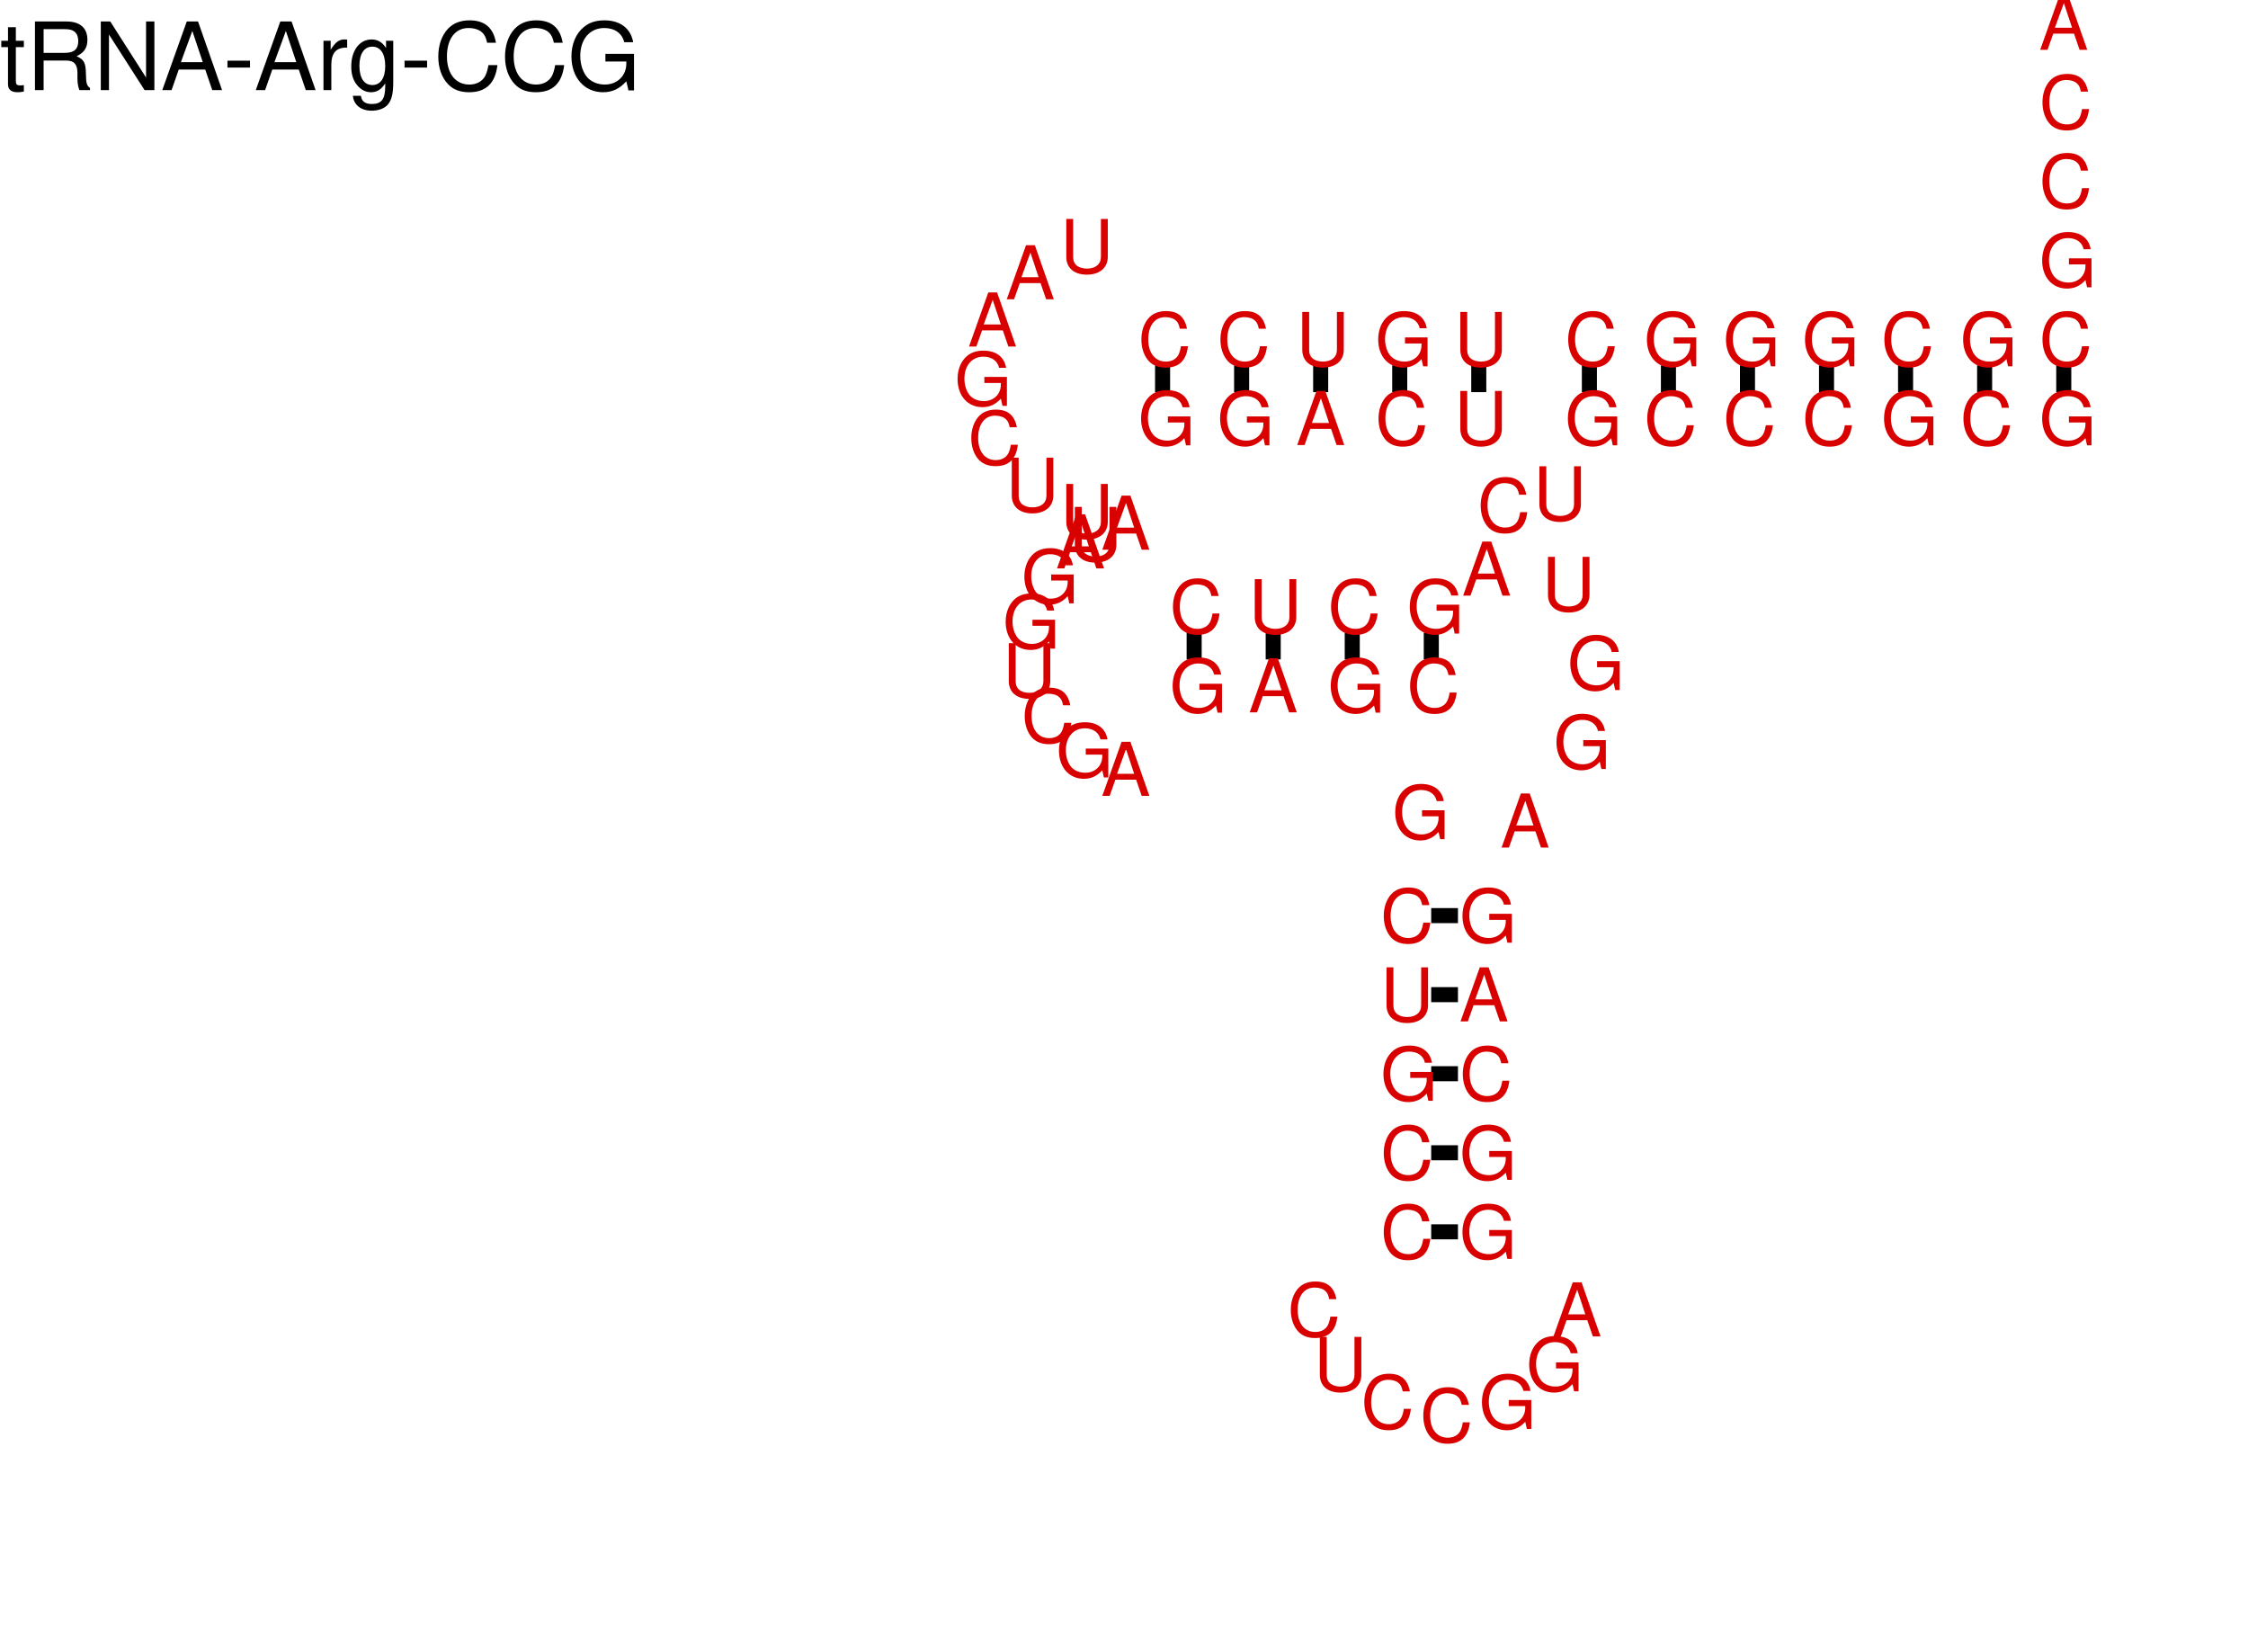
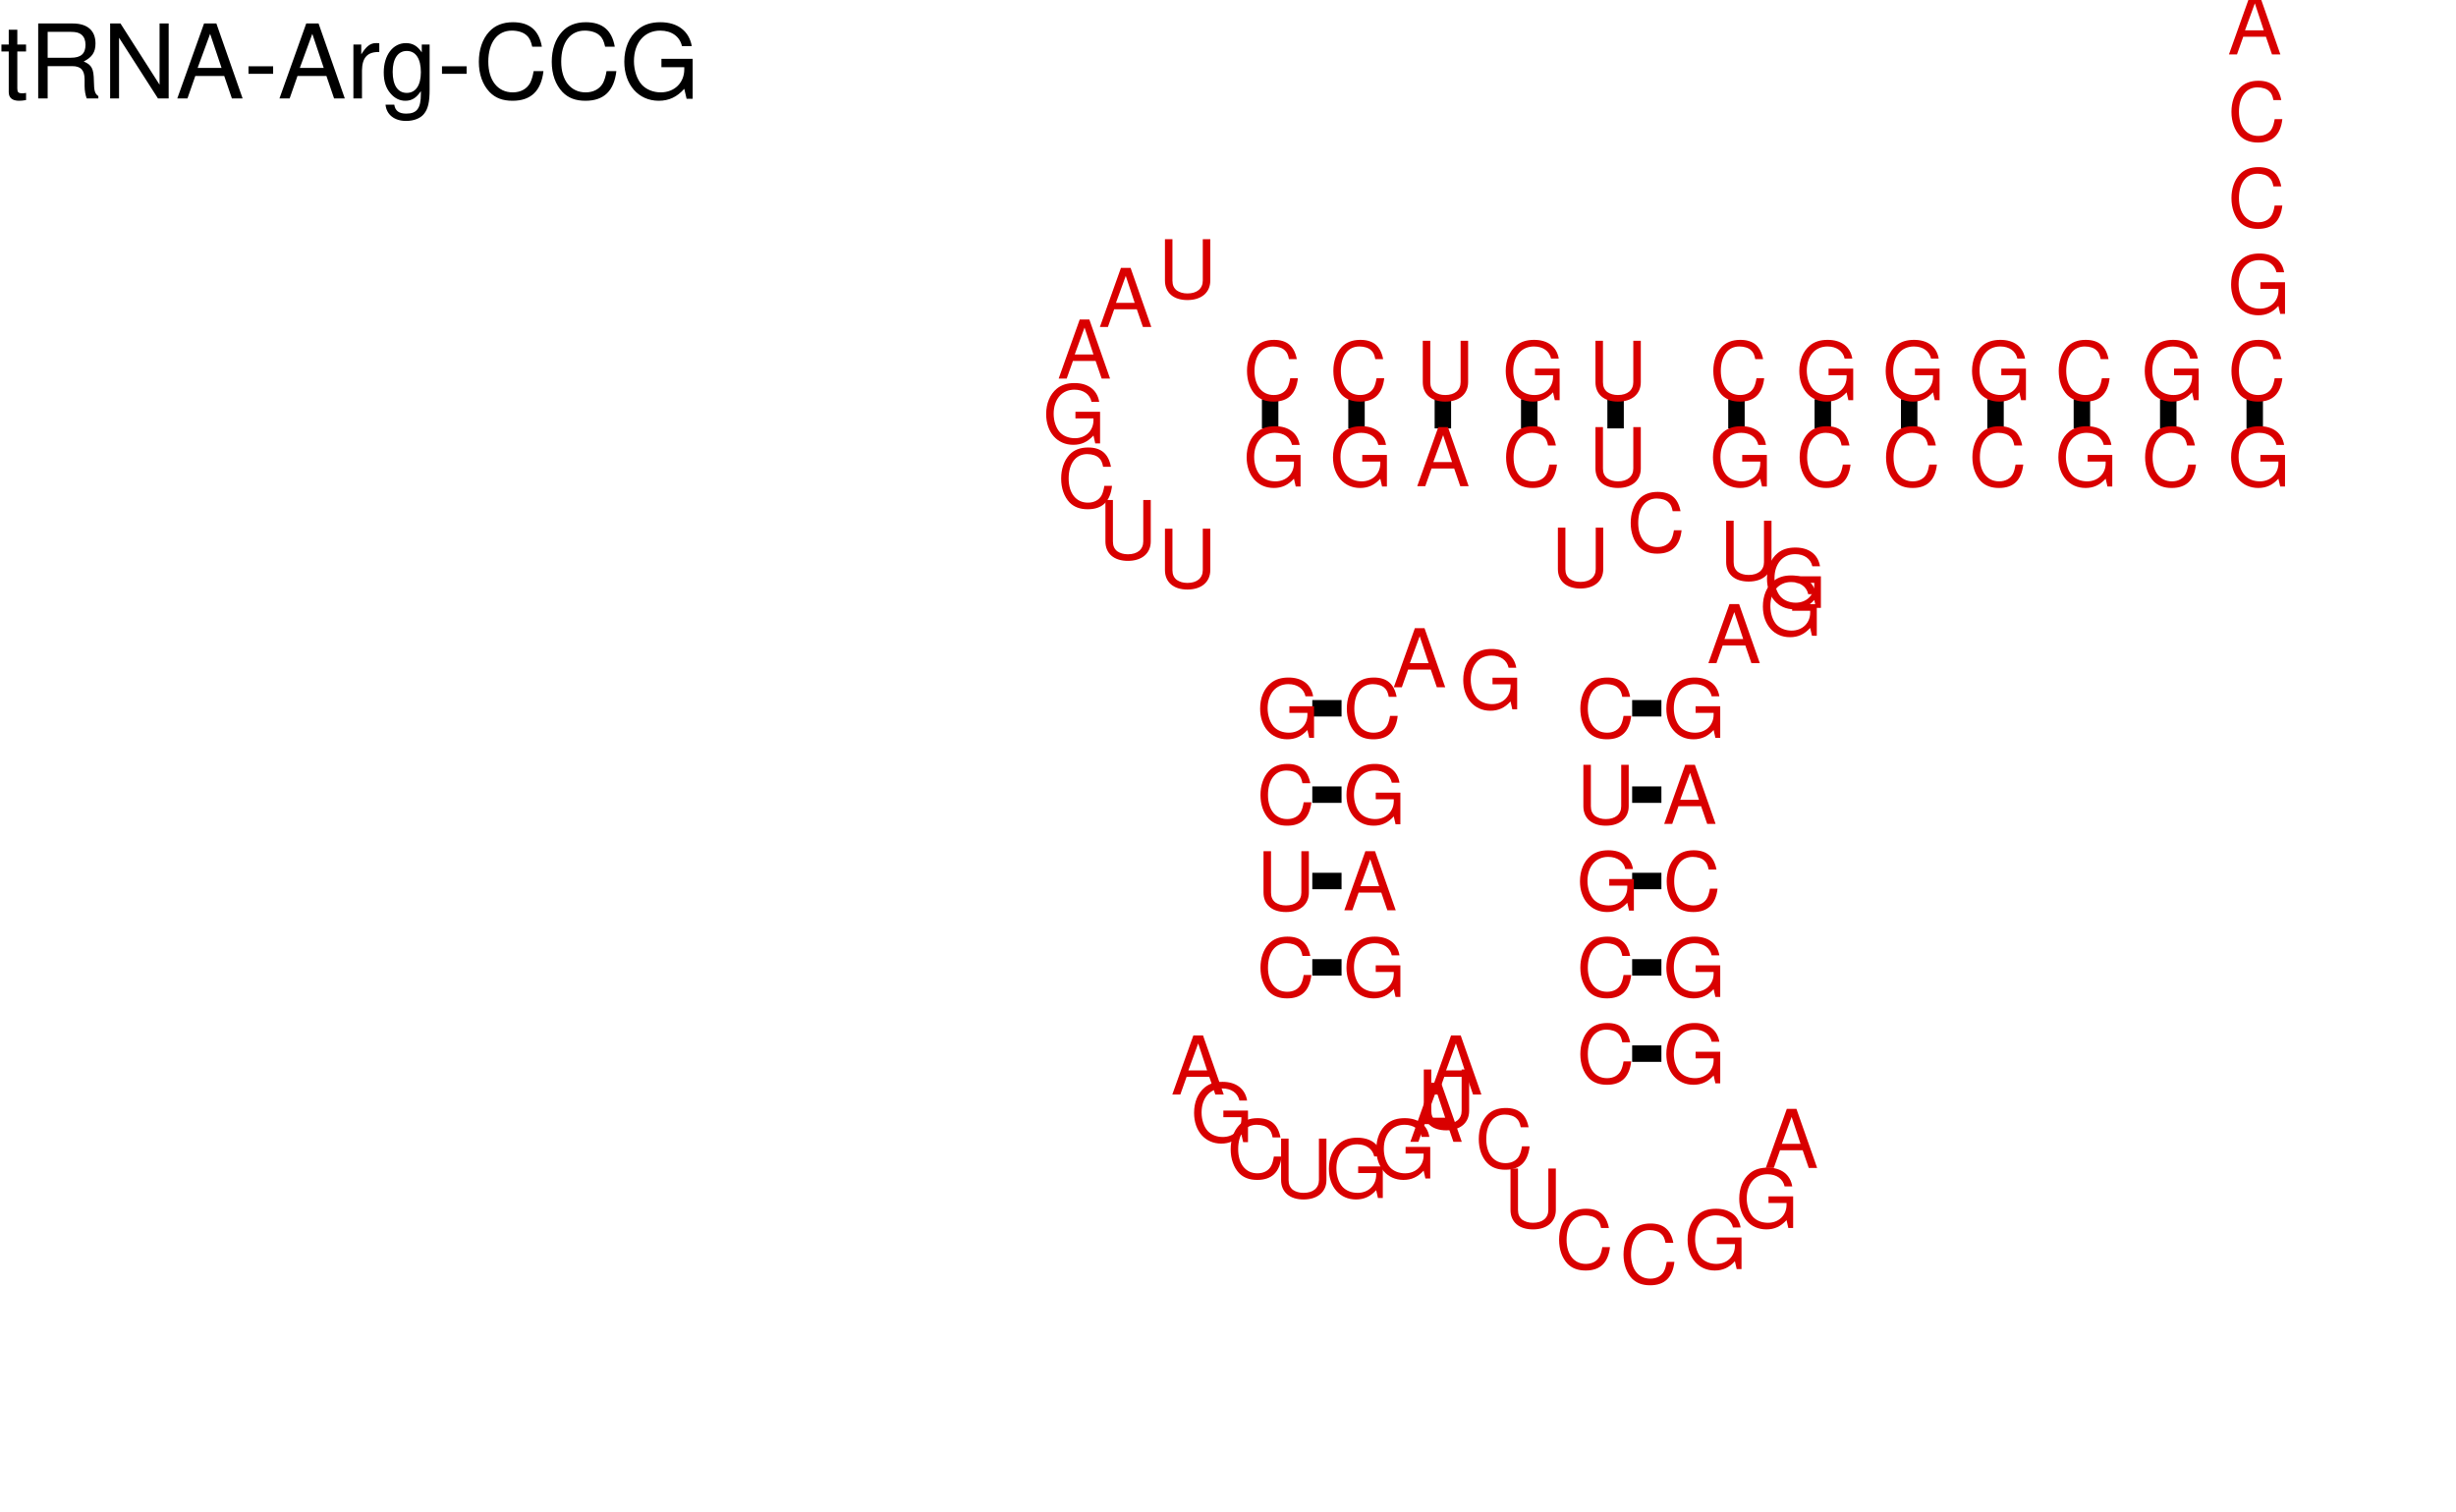
- <svg xmlns="http://www.w3.org/2000/svg" version="1.0" width="215.0" height="157.91" xml:space="preserve">
+ <svg xmlns="http://www.w3.org/2000/svg" version="1.0" width="215.0" height="132.35" xml:space="preserve">
  <text x="0" y="8.616">
    <tspan x="0" y="8.616" fill="#000000" font-variant="normal" font-weight="normal" font-style="normal" font-family="Helvetica, Arial, sans-serif" font-size="9">tRNA-Arg-CCG</tspan>
  </text>
  <path fill="none" stroke="#000000" stroke-width="1.44" stroke-linecap="butt" stroke-linejoin="miter" d="M 197.38 37.5 L 197.38 34.94" />
  <path fill="none" stroke="#000000" stroke-width="1.44" stroke-linecap="butt" stroke-linejoin="miter" d="M 189.81 37.5 L 189.81 34.94" />
  <path fill="none" stroke="#000000" stroke-width="1.44" stroke-linecap="butt" stroke-linejoin="miter" d="M 182.25 37.5 L 182.25 34.94" />
  <path fill="none" stroke="#000000" stroke-width="1.44" stroke-linecap="butt" stroke-linejoin="miter" d="M 174.69 37.5 L 174.69 34.94" />
  <path fill="none" stroke="#000000" stroke-width="1.44" stroke-linecap="butt" stroke-linejoin="miter" d="M 167.13 37.5 L 167.13 34.94" />
  <path fill="none" stroke="#000000" stroke-width="1.44" stroke-linecap="butt" stroke-linejoin="miter" d="M 159.57 37.5 L 159.57 34.94" />
  <path fill="none" stroke="#000000" stroke-width="1.44" stroke-linecap="butt" stroke-linejoin="miter" d="M 152.01 37.5 L 152.01 34.94" />
-   <path fill="none" stroke="#000000" stroke-width="1.44" stroke-linecap="butt" stroke-linejoin="miter" d="M 136.89 60.5 L 136.89 63.06" />
-   <path fill="none" stroke="#000000" stroke-width="1.44" stroke-linecap="butt" stroke-linejoin="miter" d="M 129.33 60.5 L 129.33 63.06" />
-   <path fill="none" stroke="#000000" stroke-width="1.44" stroke-linecap="butt" stroke-linejoin="miter" d="M 121.77 60.5 L 121.77 63.06" />
-   <path fill="none" stroke="#000000" stroke-width="1.44" stroke-linecap="butt" stroke-linejoin="miter" d="M 114.21 60.5 L 114.21 63.06" />
-   <path fill="none" stroke="#000000" stroke-width="1.44" stroke-linecap="butt" stroke-linejoin="miter" d="M 136.88 87.56 L 139.44 87.56" />
-   <path fill="none" stroke="#000000" stroke-width="1.44" stroke-linecap="butt" stroke-linejoin="miter" d="M 136.88 95.12 L 139.44 95.12" />
-   <path fill="none" stroke="#000000" stroke-width="1.44" stroke-linecap="butt" stroke-linejoin="miter" d="M 136.88 102.68 L 139.44 102.68" />
-   <path fill="none" stroke="#000000" stroke-width="1.44" stroke-linecap="butt" stroke-linejoin="miter" d="M 136.88 110.24 L 139.44 110.24" />
-   <path fill="none" stroke="#000000" stroke-width="1.44" stroke-linecap="butt" stroke-linejoin="miter" d="M 136.88 117.8 L 139.44 117.8" />
+   <path fill="none" stroke="#000000" stroke-width="1.44" stroke-linecap="butt" stroke-linejoin="miter" d="M 114.88 62.0 L 117.44 62.0" />
+   <path fill="none" stroke="#000000" stroke-width="1.44" stroke-linecap="butt" stroke-linejoin="miter" d="M 114.88 69.56 L 117.44 69.56" />
+   <path fill="none" stroke="#000000" stroke-width="1.44" stroke-linecap="butt" stroke-linejoin="miter" d="M 114.88 77.12 L 117.44 77.12" />
+   <path fill="none" stroke="#000000" stroke-width="1.44" stroke-linecap="butt" stroke-linejoin="miter" d="M 114.88 84.68 L 117.44 84.68" />
+   <path fill="none" stroke="#000000" stroke-width="1.44" stroke-linecap="butt" stroke-linejoin="miter" d="M 142.88 62.0 L 145.44 62.0" />
+   <path fill="none" stroke="#000000" stroke-width="1.44" stroke-linecap="butt" stroke-linejoin="miter" d="M 142.88 69.56 L 145.44 69.56" />
+   <path fill="none" stroke="#000000" stroke-width="1.44" stroke-linecap="butt" stroke-linejoin="miter" d="M 142.88 77.12 L 145.44 77.12" />
+   <path fill="none" stroke="#000000" stroke-width="1.44" stroke-linecap="butt" stroke-linejoin="miter" d="M 142.88 84.68 L 145.44 84.68" />
+   <path fill="none" stroke="#000000" stroke-width="1.44" stroke-linecap="butt" stroke-linejoin="miter" d="M 142.88 92.23 L 145.44 92.23" />
  <path fill="none" stroke="#000000" stroke-width="1.44" stroke-linecap="butt" stroke-linejoin="miter" d="M 141.43 37.5 L 141.43 34.94" />
  <path fill="none" stroke="#000000" stroke-width="1.44" stroke-linecap="butt" stroke-linejoin="miter" d="M 133.87 37.5 L 133.87 34.94" />
  <path fill="none" stroke="#000000" stroke-width="1.44" stroke-linecap="butt" stroke-linejoin="miter" d="M 126.31 37.5 L 126.31 34.94" />
  <path fill="none" stroke="#000000" stroke-width="1.44" stroke-linecap="butt" stroke-linejoin="miter" d="M 118.75 37.5 L 118.75 34.94" />
  <path fill="none" stroke="#000000" stroke-width="1.44" stroke-linecap="butt" stroke-linejoin="miter" d="M 111.19 37.5 L 111.19 34.94" />
  <text x="195.0" y="42.56">
    <tspan x="195.0" y="42.56" fill="#d90000" font-variant="normal" font-weight="normal" font-style="normal" font-family="Helvetica, Arial, sans-serif" font-size="7.1">G</tspan>
  </text>
  <text x="187.44" y="42.56">
    <tspan x="187.44" y="42.56" fill="#d90000" font-variant="normal" font-weight="normal" font-style="normal" font-family="Helvetica, Arial, sans-serif" font-size="7.1">C</tspan>
  </text>
  <text x="179.88" y="42.56">
    <tspan x="179.88" y="42.56" fill="#d90000" font-variant="normal" font-weight="normal" font-style="normal" font-family="Helvetica, Arial, sans-serif" font-size="7.1">G</tspan>
  </text>
  <text x="172.32" y="42.56">
    <tspan x="172.32" y="42.56" fill="#d90000" font-variant="normal" font-weight="normal" font-style="normal" font-family="Helvetica, Arial, sans-serif" font-size="7.1">C</tspan>
  </text>
  <text x="164.76" y="42.56">
    <tspan x="164.76" y="42.56" fill="#d90000" font-variant="normal" font-weight="normal" font-style="normal" font-family="Helvetica, Arial, sans-serif" font-size="7.1">C</tspan>
  </text>
  <text x="157.2" y="42.56">
    <tspan x="157.2" y="42.56" fill="#d90000" font-variant="normal" font-weight="normal" font-style="normal" font-family="Helvetica, Arial, sans-serif" font-size="7.1">C</tspan>
  </text>
  <text x="149.64" y="42.56">
    <tspan x="149.64" y="42.56" fill="#d90000" font-variant="normal" font-weight="normal" font-style="normal" font-family="Helvetica, Arial, sans-serif" font-size="7.1">G</tspan>
  </text>
-   <text x="146.62" y="49.76">
-     <tspan x="146.62" y="49.76" fill="#d90000" font-variant="normal" font-weight="normal" font-style="normal" font-family="Helvetica, Arial, sans-serif" font-size="7.1">U</tspan>
-   </text>
-   <text x="139.81" y="56.96">
-     <tspan x="139.81" y="56.96" fill="#d90000" font-variant="normal" font-weight="normal" font-style="normal" font-family="Helvetica, Arial, sans-serif" font-size="7.1">A</tspan>
-   </text>
-   <text x="134.52" y="60.56">
-     <tspan x="134.52" y="60.56" fill="#d90000" font-variant="normal" font-weight="normal" font-style="normal" font-family="Helvetica, Arial, sans-serif" font-size="7.1">G</tspan>
-   </text>
-   <text x="126.96" y="60.56">
-     <tspan x="126.96" y="60.56" fill="#d90000" font-variant="normal" font-weight="normal" font-style="normal" font-family="Helvetica, Arial, sans-serif" font-size="7.1">C</tspan>
-   </text>
-   <text x="119.4" y="60.56">
-     <tspan x="119.4" y="60.56" fill="#d90000" font-variant="normal" font-weight="normal" font-style="normal" font-family="Helvetica, Arial, sans-serif" font-size="7.1">U</tspan>
-   </text>
-   <text x="111.84" y="60.56">
-     <tspan x="111.84" y="60.56" fill="#d90000" font-variant="normal" font-weight="normal" font-style="normal" font-family="Helvetica, Arial, sans-serif" font-size="7.1">C</tspan>
-   </text>
-   <text x="105.3" y="76.11">
-     <tspan x="105.3" y="76.11" fill="#d90000" font-variant="normal" font-weight="normal" font-style="normal" font-family="Helvetica, Arial, sans-serif" font-size="7.1">A</tspan>
-   </text>
-   <text x="100.97" y="74.32">
-     <tspan x="100.97" y="74.32" fill="#d90000" font-variant="normal" font-weight="normal" font-style="normal" font-family="Helvetica, Arial, sans-serif" font-size="7.1">G</tspan>
-   </text>
-   <text x="97.66" y="71.01">
-     <tspan x="97.66" y="71.01" fill="#d90000" font-variant="normal" font-weight="normal" font-style="normal" font-family="Helvetica, Arial, sans-serif" font-size="7.1">C</tspan>
-   </text>
-   <text x="95.87" y="66.68">
-     <tspan x="95.87" y="66.68" fill="#d90000" font-variant="normal" font-weight="normal" font-style="normal" font-family="Helvetica, Arial, sans-serif" font-size="7.1">U</tspan>
-   </text>
-   <text x="95.87" y="62.0">
-     <tspan x="95.87" y="62.0" fill="#d90000" font-variant="normal" font-weight="normal" font-style="normal" font-family="Helvetica, Arial, sans-serif" font-size="7.1">G</tspan>
-   </text>
-   <text x="97.66" y="57.67">
-     <tspan x="97.66" y="57.67" fill="#d90000" font-variant="normal" font-weight="normal" font-style="normal" font-family="Helvetica, Arial, sans-serif" font-size="7.1">G</tspan>
-   </text>
-   <text x="100.97" y="54.36">
-     <tspan x="100.97" y="54.36" fill="#d90000" font-variant="normal" font-weight="normal" font-style="normal" font-family="Helvetica, Arial, sans-serif" font-size="7.1">A</tspan>
-   </text>
-   <text x="102.19" y="53.65">
-     <tspan x="102.19" y="53.65" fill="#d90000" font-variant="normal" font-weight="normal" font-style="normal" font-family="Helvetica, Arial, sans-serif" font-size="7.1">U</tspan>
-   </text>
-   <text x="105.3" y="52.57">
-     <tspan x="105.3" y="52.57" fill="#d90000" font-variant="normal" font-weight="normal" font-style="normal" font-family="Helvetica, Arial, sans-serif" font-size="7.1">A</tspan>
-   </text>
-   <text x="111.84" y="68.12">
-     <tspan x="111.84" y="68.12" fill="#d90000" font-variant="normal" font-weight="normal" font-style="normal" font-family="Helvetica, Arial, sans-serif" font-size="7.1">G</tspan>
-   </text>
-   <text x="119.4" y="68.12">
-     <tspan x="119.4" y="68.12" fill="#d90000" font-variant="normal" font-weight="normal" font-style="normal" font-family="Helvetica, Arial, sans-serif" font-size="7.1">A</tspan>
-   </text>
-   <text x="126.96" y="68.12">
-     <tspan x="126.96" y="68.12" fill="#d90000" font-variant="normal" font-weight="normal" font-style="normal" font-family="Helvetica, Arial, sans-serif" font-size="7.1">G</tspan>
-   </text>
-   <text x="134.52" y="68.12">
-     <tspan x="134.52" y="68.12" fill="#d90000" font-variant="normal" font-weight="normal" font-style="normal" font-family="Helvetica, Arial, sans-serif" font-size="7.1">C</tspan>
-   </text>
-   <text x="133.13" y="80.22">
-     <tspan x="133.13" y="80.22" fill="#d90000" font-variant="normal" font-weight="normal" font-style="normal" font-family="Helvetica, Arial, sans-serif" font-size="7.1">G</tspan>
-   </text>
-   <text x="132.0" y="90.12">
-     <tspan x="132.0" y="90.12" fill="#d90000" font-variant="normal" font-weight="normal" font-style="normal" font-family="Helvetica, Arial, sans-serif" font-size="7.1">C</tspan>
-   </text>
-   <text x="132.0" y="97.68">
-     <tspan x="132.0" y="97.68" fill="#d90000" font-variant="normal" font-weight="normal" font-style="normal" font-family="Helvetica, Arial, sans-serif" font-size="7.1">U</tspan>
-   </text>
-   <text x="132.0" y="105.24">
-     <tspan x="132.0" y="105.24" fill="#d90000" font-variant="normal" font-weight="normal" font-style="normal" font-family="Helvetica, Arial, sans-serif" font-size="7.1">G</tspan>
-   </text>
-   <text x="132.0" y="112.8">
-     <tspan x="132.0" y="112.8" fill="#d90000" font-variant="normal" font-weight="normal" font-style="normal" font-family="Helvetica, Arial, sans-serif" font-size="7.1">C</tspan>
-   </text>
-   <text x="132.0" y="120.36">
-     <tspan x="132.0" y="120.36" fill="#d90000" font-variant="normal" font-weight="normal" font-style="normal" font-family="Helvetica, Arial, sans-serif" font-size="7.1">C</tspan>
-   </text>
-   <text x="123.11" y="127.8">
-     <tspan x="123.11" y="127.8" fill="#d90000" font-variant="normal" font-weight="normal" font-style="normal" font-family="Helvetica, Arial, sans-serif" font-size="7.1">C</tspan>
-   </text>
-   <text x="125.62" y="133.02">
-     <tspan x="125.62" y="133.02" fill="#d90000" font-variant="normal" font-weight="normal" font-style="normal" font-family="Helvetica, Arial, sans-serif" font-size="7.1">U</tspan>
-   </text>
-   <text x="130.14" y="136.62">
-     <tspan x="130.14" y="136.62" fill="#d90000" font-variant="normal" font-weight="normal" font-style="normal" font-family="Helvetica, Arial, sans-serif" font-size="7.1">C</tspan>
-   </text>
-   <text x="135.78" y="137.91">
-     <tspan x="135.78" y="137.91" fill="#d90000" font-variant="normal" font-weight="normal" font-style="normal" font-family="Helvetica, Arial, sans-serif" font-size="7.1">C</tspan>
-   </text>
-   <text x="141.42" y="136.62">
-     <tspan x="141.42" y="136.62" fill="#d90000" font-variant="normal" font-weight="normal" font-style="normal" font-family="Helvetica, Arial, sans-serif" font-size="7.1">G</tspan>
-   </text>
-   <text x="145.94" y="133.02">
-     <tspan x="145.94" y="133.02" fill="#d90000" font-variant="normal" font-weight="normal" font-style="normal" font-family="Helvetica, Arial, sans-serif" font-size="7.1">G</tspan>
-   </text>
-   <text x="148.45" y="127.8">
-     <tspan x="148.45" y="127.8" fill="#d90000" font-variant="normal" font-weight="normal" font-style="normal" font-family="Helvetica, Arial, sans-serif" font-size="7.1">A</tspan>
-   </text>
-   <text x="139.56" y="120.36">
-     <tspan x="139.56" y="120.36" fill="#d90000" font-variant="normal" font-weight="normal" font-style="normal" font-family="Helvetica, Arial, sans-serif" font-size="7.1">G</tspan>
-   </text>
-   <text x="139.56" y="112.8">
-     <tspan x="139.56" y="112.8" fill="#d90000" font-variant="normal" font-weight="normal" font-style="normal" font-family="Helvetica, Arial, sans-serif" font-size="7.1">G</tspan>
-   </text>
-   <text x="139.56" y="105.24">
-     <tspan x="139.56" y="105.24" fill="#d90000" font-variant="normal" font-weight="normal" font-style="normal" font-family="Helvetica, Arial, sans-serif" font-size="7.1">C</tspan>
-   </text>
-   <text x="139.56" y="97.68">
-     <tspan x="139.56" y="97.68" fill="#d90000" font-variant="normal" font-weight="normal" font-style="normal" font-family="Helvetica, Arial, sans-serif" font-size="7.1">A</tspan>
-   </text>
-   <text x="139.56" y="90.12">
-     <tspan x="139.56" y="90.12" fill="#d90000" font-variant="normal" font-weight="normal" font-style="normal" font-family="Helvetica, Arial, sans-serif" font-size="7.1">G</tspan>
-   </text>
-   <text x="143.49" y="81.05">
-     <tspan x="143.49" y="81.05" fill="#d90000" font-variant="normal" font-weight="normal" font-style="normal" font-family="Helvetica, Arial, sans-serif" font-size="7.1">A</tspan>
-   </text>
-   <text x="148.55" y="73.51">
-     <tspan x="148.55" y="73.51" fill="#d90000" font-variant="normal" font-weight="normal" font-style="normal" font-family="Helvetica, Arial, sans-serif" font-size="7.1">G</tspan>
-   </text>
-   <text x="149.87" y="65.96">
-     <tspan x="149.87" y="65.96" fill="#d90000" font-variant="normal" font-weight="normal" font-style="normal" font-family="Helvetica, Arial, sans-serif" font-size="7.1">G</tspan>
-   </text>
-   <text x="147.44" y="58.42">
-     <tspan x="147.44" y="58.42" fill="#d90000" font-variant="normal" font-weight="normal" font-style="normal" font-family="Helvetica, Arial, sans-serif" font-size="7.1">U</tspan>
-   </text>
-   <text x="141.27" y="50.87">
-     <tspan x="141.27" y="50.87" fill="#d90000" font-variant="normal" font-weight="normal" font-style="normal" font-family="Helvetica, Arial, sans-serif" font-size="7.1">C</tspan>
+   <text x="135.77" y="51.36">
+     <tspan x="135.77" y="51.36" fill="#d90000" font-variant="normal" font-weight="normal" font-style="normal" font-family="Helvetica, Arial, sans-serif" font-size="7.1">U</tspan>
+   </text>
+   <text x="121.89" y="60.16">
+     <tspan x="121.89" y="60.16" fill="#d90000" font-variant="normal" font-weight="normal" font-style="normal" font-family="Helvetica, Arial, sans-serif" font-size="7.1">A</tspan>
+   </text>
+   <text x="110.0" y="64.56">
+     <tspan x="110.0" y="64.56" fill="#d90000" font-variant="normal" font-weight="normal" font-style="normal" font-family="Helvetica, Arial, sans-serif" font-size="7.1">G</tspan>
+   </text>
+   <text x="110.0" y="72.12">
+     <tspan x="110.0" y="72.12" fill="#d90000" font-variant="normal" font-weight="normal" font-style="normal" font-family="Helvetica, Arial, sans-serif" font-size="7.1">C</tspan>
+   </text>
+   <text x="110.0" y="79.68">
+     <tspan x="110.0" y="79.68" fill="#d90000" font-variant="normal" font-weight="normal" font-style="normal" font-family="Helvetica, Arial, sans-serif" font-size="7.1">U</tspan>
+   </text>
+   <text x="110.0" y="87.24">
+     <tspan x="110.0" y="87.24" fill="#d90000" font-variant="normal" font-weight="normal" font-style="normal" font-family="Helvetica, Arial, sans-serif" font-size="7.1">C</tspan>
+   </text>
+   <text x="102.5" y="95.81">
+     <tspan x="102.5" y="95.81" fill="#d90000" font-variant="normal" font-weight="normal" font-style="normal" font-family="Helvetica, Arial, sans-serif" font-size="7.1">A</tspan>
+   </text>
+   <text x="104.22" y="99.95">
+     <tspan x="104.22" y="99.95" fill="#d90000" font-variant="normal" font-weight="normal" font-style="normal" font-family="Helvetica, Arial, sans-serif" font-size="7.1">G</tspan>
+   </text>
+   <text x="107.39" y="103.13">
+     <tspan x="107.39" y="103.13" fill="#d90000" font-variant="normal" font-weight="normal" font-style="normal" font-family="Helvetica, Arial, sans-serif" font-size="7.1">C</tspan>
+   </text>
+   <text x="111.54" y="104.84">
+     <tspan x="111.54" y="104.84" fill="#d90000" font-variant="normal" font-weight="normal" font-style="normal" font-family="Helvetica, Arial, sans-serif" font-size="7.1">U</tspan>
+   </text>
+   <text x="116.02" y="104.84">
+     <tspan x="116.02" y="104.84" fill="#d90000" font-variant="normal" font-weight="normal" font-style="normal" font-family="Helvetica, Arial, sans-serif" font-size="7.1">G</tspan>
+   </text>
+   <text x="120.17" y="103.13">
+     <tspan x="120.17" y="103.13" fill="#d90000" font-variant="normal" font-weight="normal" font-style="normal" font-family="Helvetica, Arial, sans-serif" font-size="7.1">G</tspan>
+   </text>
+   <text x="123.34" y="99.95">
+     <tspan x="123.34" y="99.95" fill="#d90000" font-variant="normal" font-weight="normal" font-style="normal" font-family="Helvetica, Arial, sans-serif" font-size="7.1">A</tspan>
+   </text>
+   <text x="124.03" y="98.79">
+     <tspan x="124.03" y="98.79" fill="#d90000" font-variant="normal" font-weight="normal" font-style="normal" font-family="Helvetica, Arial, sans-serif" font-size="7.1">U</tspan>
+   </text>
+   <text x="125.06" y="95.81">
+     <tspan x="125.06" y="95.81" fill="#d90000" font-variant="normal" font-weight="normal" font-style="normal" font-family="Helvetica, Arial, sans-serif" font-size="7.1">A</tspan>
+   </text>
+   <text x="117.56" y="87.24">
+     <tspan x="117.56" y="87.24" fill="#d90000" font-variant="normal" font-weight="normal" font-style="normal" font-family="Helvetica, Arial, sans-serif" font-size="7.1">G</tspan>
+   </text>
+   <text x="117.56" y="79.68">
+     <tspan x="117.56" y="79.68" fill="#d90000" font-variant="normal" font-weight="normal" font-style="normal" font-family="Helvetica, Arial, sans-serif" font-size="7.1">A</tspan>
+   </text>
+   <text x="117.56" y="72.12">
+     <tspan x="117.56" y="72.12" fill="#d90000" font-variant="normal" font-weight="normal" font-style="normal" font-family="Helvetica, Arial, sans-serif" font-size="7.1">G</tspan>
+   </text>
+   <text x="117.56" y="64.56">
+     <tspan x="117.56" y="64.56" fill="#d90000" font-variant="normal" font-weight="normal" font-style="normal" font-family="Helvetica, Arial, sans-serif" font-size="7.1">C</tspan>
+   </text>
+   <text x="127.78" y="62.06">
+     <tspan x="127.78" y="62.06" fill="#d90000" font-variant="normal" font-weight="normal" font-style="normal" font-family="Helvetica, Arial, sans-serif" font-size="7.1">G</tspan>
+   </text>
+   <text x="138.0" y="64.56">
+     <tspan x="138.0" y="64.56" fill="#d90000" font-variant="normal" font-weight="normal" font-style="normal" font-family="Helvetica, Arial, sans-serif" font-size="7.1">C</tspan>
+   </text>
+   <text x="138.0" y="72.12">
+     <tspan x="138.0" y="72.12" fill="#d90000" font-variant="normal" font-weight="normal" font-style="normal" font-family="Helvetica, Arial, sans-serif" font-size="7.1">U</tspan>
+   </text>
+   <text x="138.0" y="79.68">
+     <tspan x="138.0" y="79.68" fill="#d90000" font-variant="normal" font-weight="normal" font-style="normal" font-family="Helvetica, Arial, sans-serif" font-size="7.1">G</tspan>
+   </text>
+   <text x="138.0" y="87.24">
+     <tspan x="138.0" y="87.24" fill="#d90000" font-variant="normal" font-weight="normal" font-style="normal" font-family="Helvetica, Arial, sans-serif" font-size="7.1">C</tspan>
+   </text>
+   <text x="138.0" y="94.8">
+     <tspan x="138.0" y="94.8" fill="#d90000" font-variant="normal" font-weight="normal" font-style="normal" font-family="Helvetica, Arial, sans-serif" font-size="7.1">C</tspan>
+   </text>
+   <text x="129.11" y="102.24">
+     <tspan x="129.11" y="102.24" fill="#d90000" font-variant="normal" font-weight="normal" font-style="normal" font-family="Helvetica, Arial, sans-serif" font-size="7.1">C</tspan>
+   </text>
+   <text x="131.62" y="107.46">
+     <tspan x="131.62" y="107.46" fill="#d90000" font-variant="normal" font-weight="normal" font-style="normal" font-family="Helvetica, Arial, sans-serif" font-size="7.1">U</tspan>
+   </text>
+   <text x="136.14" y="111.06">
+     <tspan x="136.14" y="111.06" fill="#d90000" font-variant="normal" font-weight="normal" font-style="normal" font-family="Helvetica, Arial, sans-serif" font-size="7.1">C</tspan>
+   </text>
+   <text x="141.78" y="112.35">
+     <tspan x="141.78" y="112.35" fill="#d90000" font-variant="normal" font-weight="normal" font-style="normal" font-family="Helvetica, Arial, sans-serif" font-size="7.1">C</tspan>
+   </text>
+   <text x="147.42" y="111.06">
+     <tspan x="147.42" y="111.06" fill="#d90000" font-variant="normal" font-weight="normal" font-style="normal" font-family="Helvetica, Arial, sans-serif" font-size="7.1">G</tspan>
+   </text>
+   <text x="151.94" y="107.46">
+     <tspan x="151.94" y="107.46" fill="#d90000" font-variant="normal" font-weight="normal" font-style="normal" font-family="Helvetica, Arial, sans-serif" font-size="7.1">G</tspan>
+   </text>
+   <text x="154.45" y="102.24">
+     <tspan x="154.45" y="102.24" fill="#d90000" font-variant="normal" font-weight="normal" font-style="normal" font-family="Helvetica, Arial, sans-serif" font-size="7.1">A</tspan>
+   </text>
+   <text x="145.56" y="94.8">
+     <tspan x="145.56" y="94.8" fill="#d90000" font-variant="normal" font-weight="normal" font-style="normal" font-family="Helvetica, Arial, sans-serif" font-size="7.1">G</tspan>
+   </text>
+   <text x="145.56" y="87.24">
+     <tspan x="145.56" y="87.24" fill="#d90000" font-variant="normal" font-weight="normal" font-style="normal" font-family="Helvetica, Arial, sans-serif" font-size="7.1">G</tspan>
+   </text>
+   <text x="145.56" y="79.68">
+     <tspan x="145.56" y="79.68" fill="#d90000" font-variant="normal" font-weight="normal" font-style="normal" font-family="Helvetica, Arial, sans-serif" font-size="7.1">C</tspan>
+   </text>
+   <text x="145.56" y="72.12">
+     <tspan x="145.56" y="72.12" fill="#d90000" font-variant="normal" font-weight="normal" font-style="normal" font-family="Helvetica, Arial, sans-serif" font-size="7.1">A</tspan>
+   </text>
+   <text x="145.56" y="64.56">
+     <tspan x="145.56" y="64.56" fill="#d90000" font-variant="normal" font-weight="normal" font-style="normal" font-family="Helvetica, Arial, sans-serif" font-size="7.1">G</tspan>
+   </text>
+   <text x="149.43" y="58.05">
+     <tspan x="149.43" y="58.05" fill="#d90000" font-variant="normal" font-weight="normal" font-style="normal" font-family="Helvetica, Arial, sans-serif" font-size="7.1">A</tspan>
+   </text>
+   <text x="154.01" y="55.62">
+     <tspan x="154.01" y="55.62" fill="#d90000" font-variant="normal" font-weight="normal" font-style="normal" font-family="Helvetica, Arial, sans-serif" font-size="7.1">G</tspan>
+   </text>
+   <text x="154.37" y="53.18">
+     <tspan x="154.37" y="53.18" fill="#d90000" font-variant="normal" font-weight="normal" font-style="normal" font-family="Helvetica, Arial, sans-serif" font-size="7.1">G</tspan>
+   </text>
+   <text x="150.5" y="50.75">
+     <tspan x="150.5" y="50.75" fill="#d90000" font-variant="normal" font-weight="normal" font-style="normal" font-family="Helvetica, Arial, sans-serif" font-size="7.1">U</tspan>
+   </text>
+   <text x="142.41" y="48.31">
+     <tspan x="142.41" y="48.31" fill="#d90000" font-variant="normal" font-weight="normal" font-style="normal" font-family="Helvetica, Arial, sans-serif" font-size="7.1">C</tspan>
  </text>
  <text x="139.06" y="42.56">
    <tspan x="139.06" y="42.56" fill="#d90000" font-variant="normal" font-weight="normal" font-style="normal" font-family="Helvetica, Arial, sans-serif" font-size="7.1">U</tspan>
  </text>
  <text x="131.5" y="42.56">
    <tspan x="131.5" y="42.56" fill="#d90000" font-variant="normal" font-weight="normal" font-style="normal" font-family="Helvetica, Arial, sans-serif" font-size="7.1">C</tspan>
  </text>
  <text x="123.94" y="42.56">
    <tspan x="123.94" y="42.56" fill="#d90000" font-variant="normal" font-weight="normal" font-style="normal" font-family="Helvetica, Arial, sans-serif" font-size="7.1">A</tspan>
  </text>
  <text x="116.38" y="42.56">
    <tspan x="116.38" y="42.56" fill="#d90000" font-variant="normal" font-weight="normal" font-style="normal" font-family="Helvetica, Arial, sans-serif" font-size="7.1">G</tspan>
  </text>
  <text x="108.82" y="42.56">
    <tspan x="108.82" y="42.56" fill="#d90000" font-variant="normal" font-weight="normal" font-style="normal" font-family="Helvetica, Arial, sans-serif" font-size="7.1">G</tspan>
  </text>
  <text x="101.37" y="51.45">
    <tspan x="101.37" y="51.45" fill="#d90000" font-variant="normal" font-weight="normal" font-style="normal" font-family="Helvetica, Arial, sans-serif" font-size="7.1">U</tspan>
  </text>
  <text x="96.16" y="48.94">
    <tspan x="96.16" y="48.94" fill="#d90000" font-variant="normal" font-weight="normal" font-style="normal" font-family="Helvetica, Arial, sans-serif" font-size="7.1">U</tspan>
  </text>
  <text x="92.55" y="44.42">
    <tspan x="92.55" y="44.42" fill="#d90000" font-variant="normal" font-weight="normal" font-style="normal" font-family="Helvetica, Arial, sans-serif" font-size="7.1">C</tspan>
  </text>
  <text x="91.27" y="38.78">
    <tspan x="91.27" y="38.78" fill="#d90000" font-variant="normal" font-weight="normal" font-style="normal" font-family="Helvetica, Arial, sans-serif" font-size="7.1">G</tspan>
  </text>
  <text x="92.55" y="33.14">
    <tspan x="92.55" y="33.14" fill="#d90000" font-variant="normal" font-weight="normal" font-style="normal" font-family="Helvetica, Arial, sans-serif" font-size="7.1">A</tspan>
  </text>
  <text x="96.16" y="28.62">
    <tspan x="96.16" y="28.62" fill="#d90000" font-variant="normal" font-weight="normal" font-style="normal" font-family="Helvetica, Arial, sans-serif" font-size="7.1">A</tspan>
  </text>
  <text x="101.37" y="26.11">
    <tspan x="101.37" y="26.11" fill="#d90000" font-variant="normal" font-weight="normal" font-style="normal" font-family="Helvetica, Arial, sans-serif" font-size="7.1">U</tspan>
  </text>
  <text x="108.82" y="35.0">
    <tspan x="108.82" y="35.0" fill="#d90000" font-variant="normal" font-weight="normal" font-style="normal" font-family="Helvetica, Arial, sans-serif" font-size="7.1">C</tspan>
  </text>
  <text x="116.38" y="35.0">
    <tspan x="116.38" y="35.0" fill="#d90000" font-variant="normal" font-weight="normal" font-style="normal" font-family="Helvetica, Arial, sans-serif" font-size="7.1">C</tspan>
  </text>
  <text x="123.94" y="35.0">
    <tspan x="123.94" y="35.0" fill="#d90000" font-variant="normal" font-weight="normal" font-style="normal" font-family="Helvetica, Arial, sans-serif" font-size="7.1">U</tspan>
  </text>
  <text x="131.5" y="35.0">
    <tspan x="131.5" y="35.0" fill="#d90000" font-variant="normal" font-weight="normal" font-style="normal" font-family="Helvetica, Arial, sans-serif" font-size="7.1">G</tspan>
  </text>
  <text x="139.06" y="35.0">
    <tspan x="139.06" y="35.0" fill="#d90000" font-variant="normal" font-weight="normal" font-style="normal" font-family="Helvetica, Arial, sans-serif" font-size="7.1">U</tspan>
  </text>
  <text x="149.64" y="35.0">
    <tspan x="149.64" y="35.0" fill="#d90000" font-variant="normal" font-weight="normal" font-style="normal" font-family="Helvetica, Arial, sans-serif" font-size="7.1">C</tspan>
  </text>
  <text x="157.2" y="35.0">
    <tspan x="157.2" y="35.0" fill="#d90000" font-variant="normal" font-weight="normal" font-style="normal" font-family="Helvetica, Arial, sans-serif" font-size="7.1">G</tspan>
  </text>
  <text x="164.76" y="35.0">
    <tspan x="164.76" y="35.0" fill="#d90000" font-variant="normal" font-weight="normal" font-style="normal" font-family="Helvetica, Arial, sans-serif" font-size="7.1">G</tspan>
  </text>
  <text x="172.32" y="35.0">
    <tspan x="172.32" y="35.0" fill="#d90000" font-variant="normal" font-weight="normal" font-style="normal" font-family="Helvetica, Arial, sans-serif" font-size="7.1">G</tspan>
  </text>
  <text x="179.88" y="35.0">
    <tspan x="179.88" y="35.0" fill="#d90000" font-variant="normal" font-weight="normal" font-style="normal" font-family="Helvetica, Arial, sans-serif" font-size="7.1">C</tspan>
  </text>
  <text x="187.44" y="35.0">
    <tspan x="187.44" y="35.0" fill="#d90000" font-variant="normal" font-weight="normal" font-style="normal" font-family="Helvetica, Arial, sans-serif" font-size="7.1">G</tspan>
  </text>
  <text x="195.0" y="35.0">
    <tspan x="195.0" y="35.0" fill="#d90000" font-variant="normal" font-weight="normal" font-style="normal" font-family="Helvetica, Arial, sans-serif" font-size="7.1">C</tspan>
  </text>
  <text x="195.0" y="27.44">
    <tspan x="195.0" y="27.44" fill="#d90000" font-variant="normal" font-weight="normal" font-style="normal" font-family="Helvetica, Arial, sans-serif" font-size="7.1">G</tspan>
  </text>
  <text x="195.0" y="19.88">
    <tspan x="195.0" y="19.88" fill="#d90000" font-variant="normal" font-weight="normal" font-style="normal" font-family="Helvetica, Arial, sans-serif" font-size="7.1">C</tspan>
  </text>
  <text x="195.0" y="12.32">
    <tspan x="195.0" y="12.32" fill="#d90000" font-variant="normal" font-weight="normal" font-style="normal" font-family="Helvetica, Arial, sans-serif" font-size="7.1">C</tspan>
  </text>
  <text x="195.0" y="4.76">
    <tspan x="195.0" y="4.76" fill="#d90000" font-variant="normal" font-weight="normal" font-style="normal" font-family="Helvetica, Arial, sans-serif" font-size="7.1">A</tspan>
  </text>
</svg>
